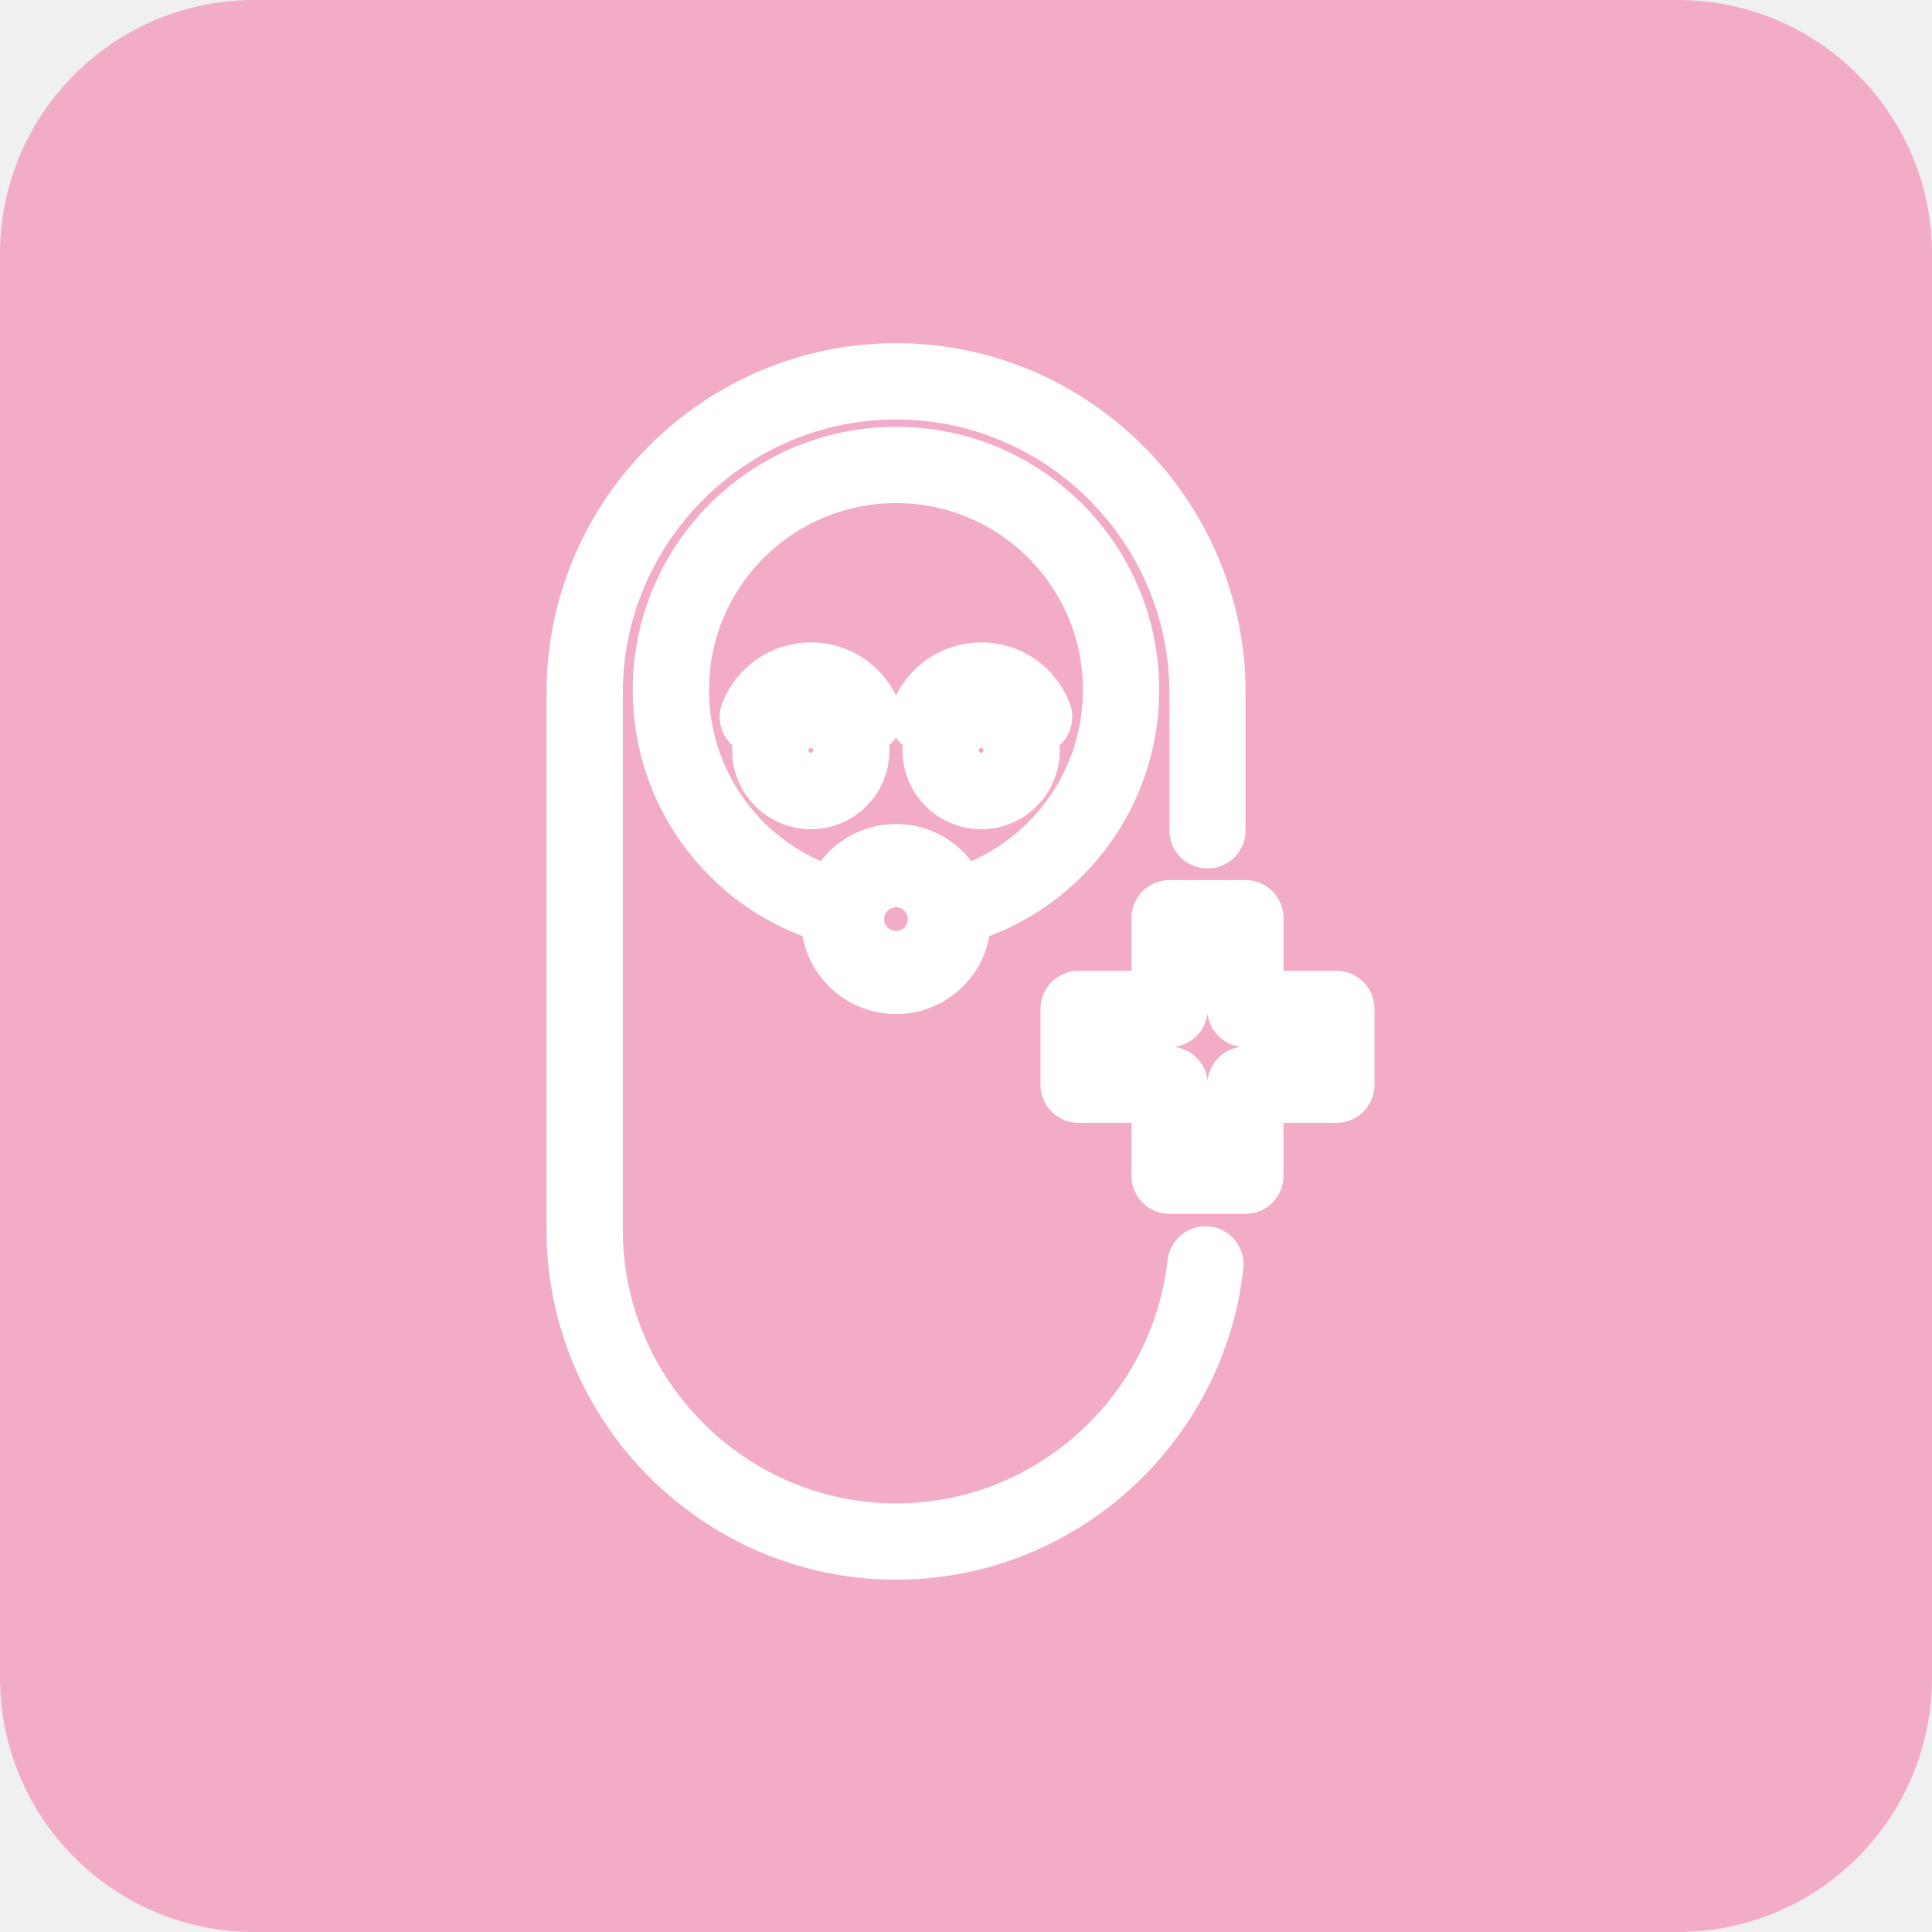
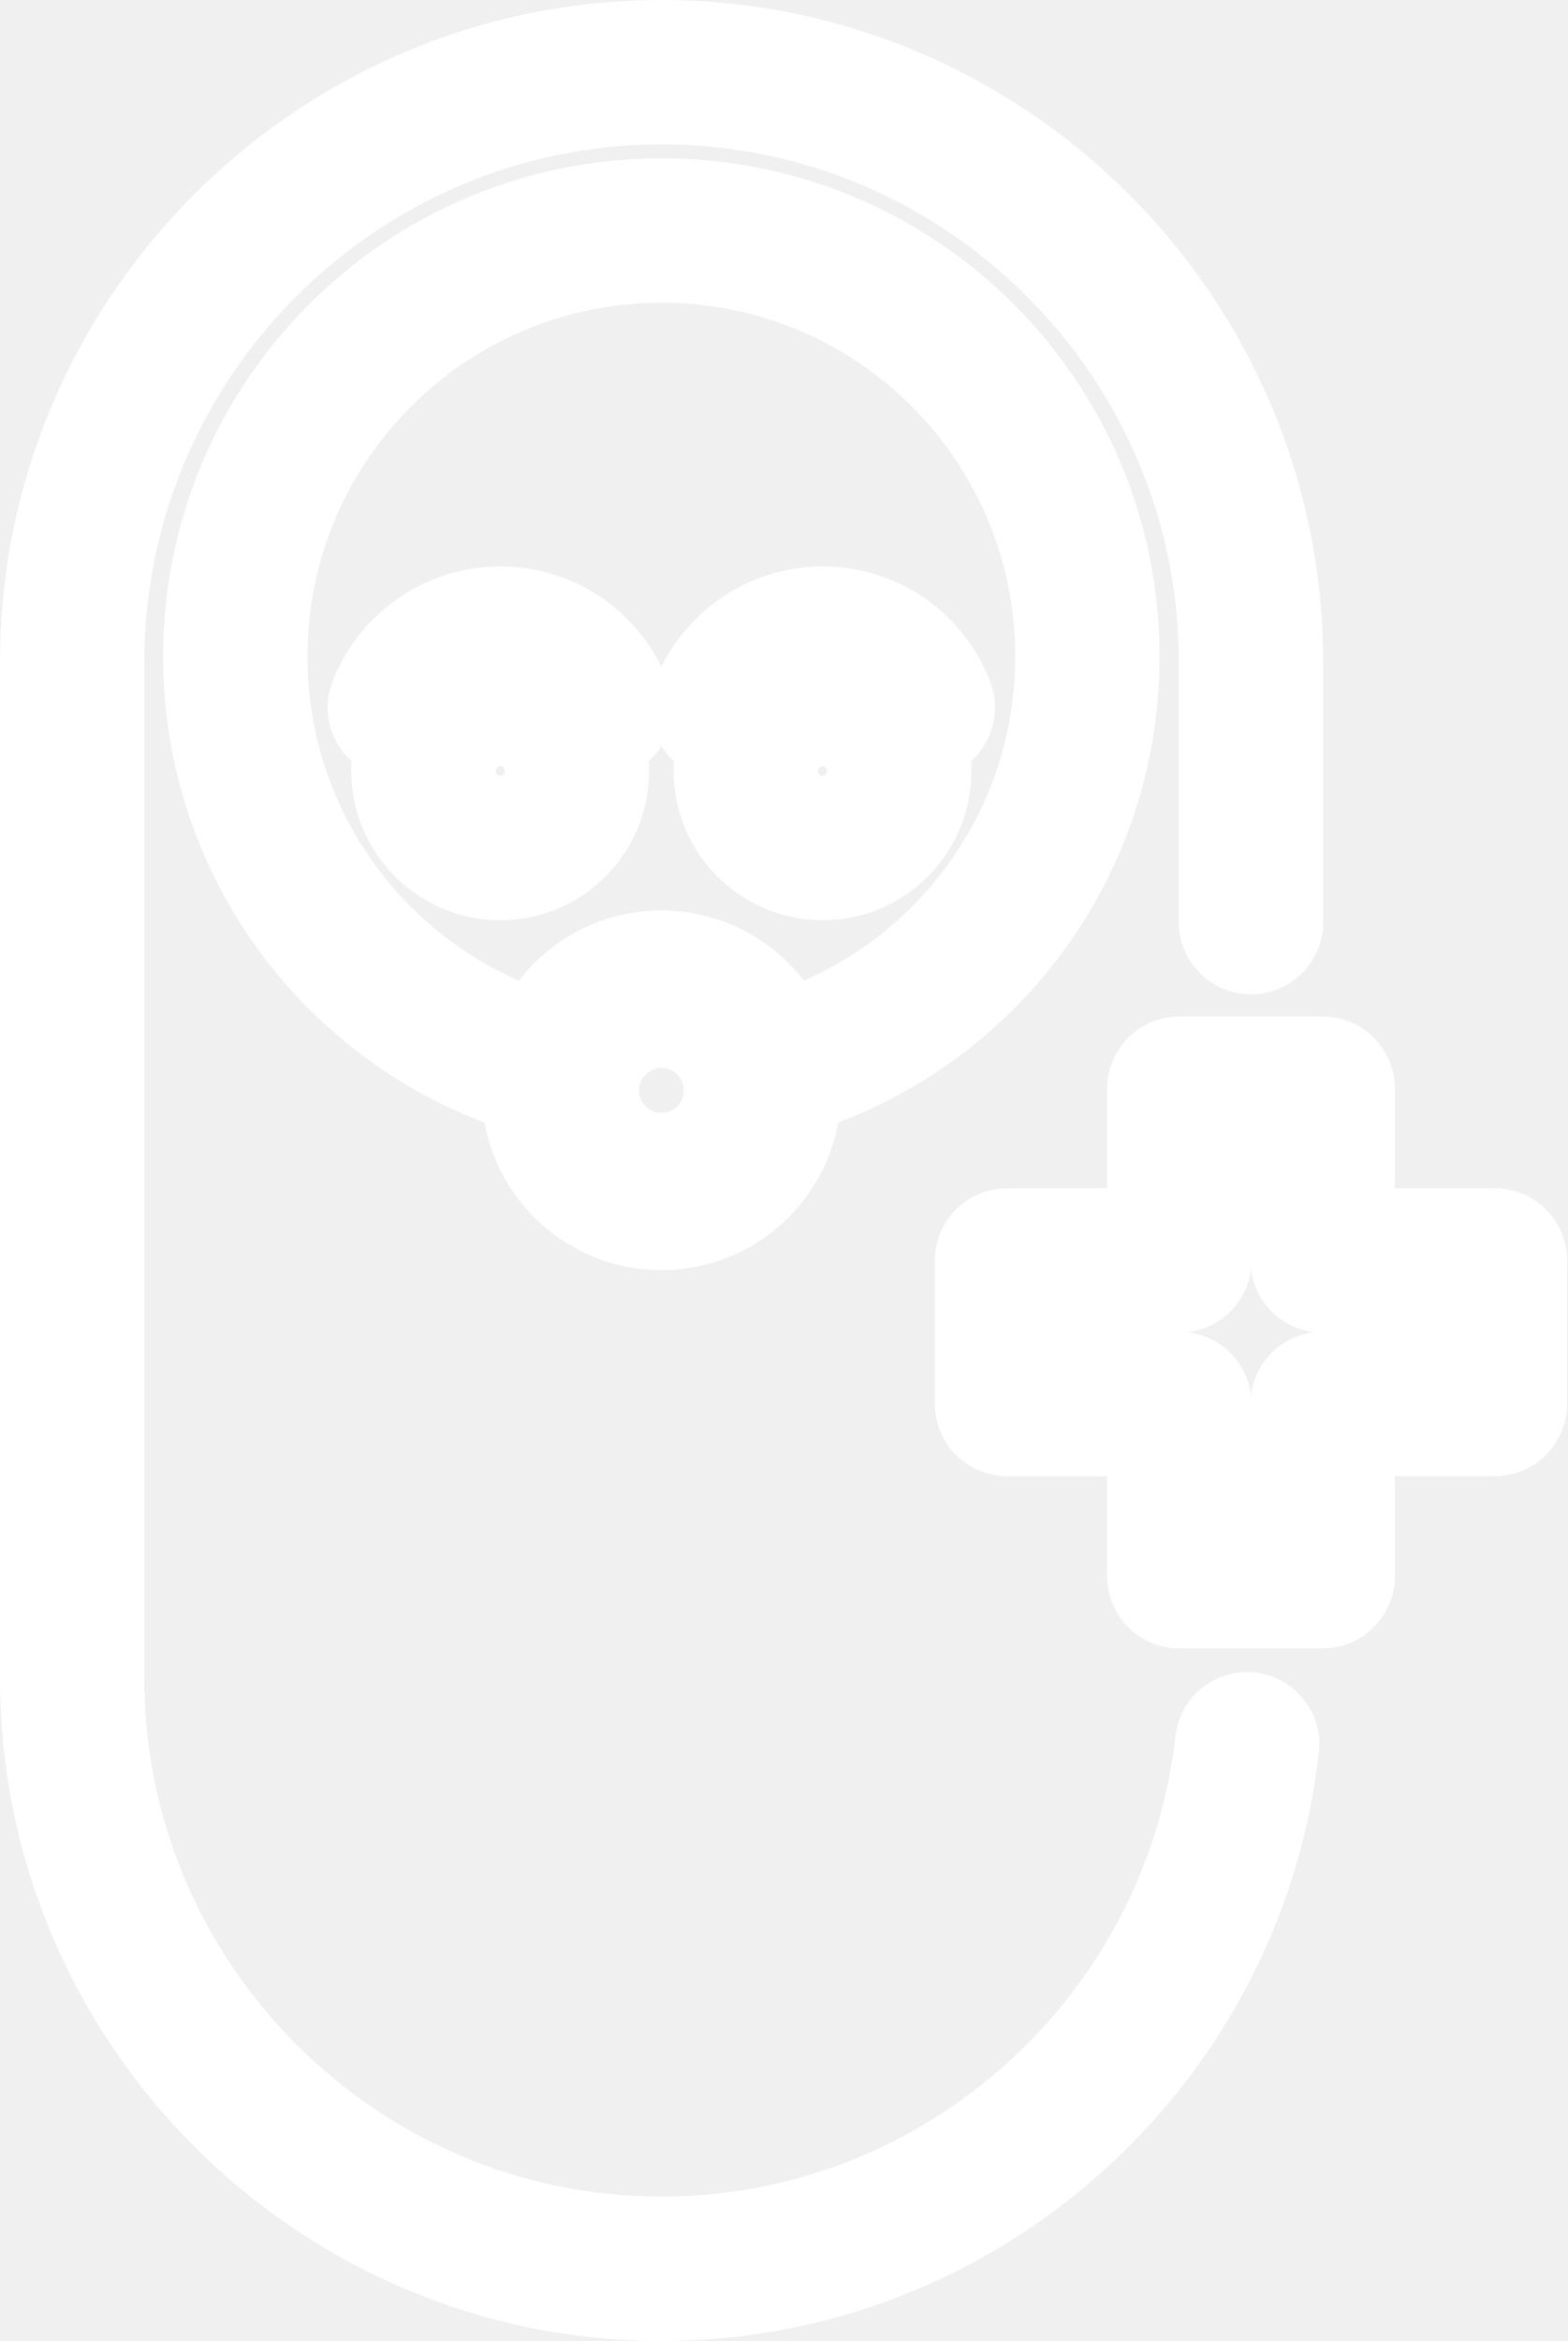
- <svg xmlns="http://www.w3.org/2000/svg" width="76" height="76" viewBox="0 0 76 76" fill="none">
+ <svg xmlns="http://www.w3.org/2000/svg" width="32.572" height="48.64" viewBox="0 0 32.572 48.64" fill="none">
  <defs />
-   <rect id="Rectangle 50" rx="10" width="76" height="76" fill="#F3ACC8" fill-opacity="1" />
-   <path id="Vector" d="M47.42 49.74C46.74 55.85 41.53 60.64 35.25 60.64C28.51 60.64 23 55.12 23 48.38L23 27.25C23 20.51 28.51 15 35.25 15C41.99 15 47.5 20.51 47.5 27.25L47.5 32.66" stroke="#FFFFFF" stroke-opacity="1" stroke-width="3" stroke-linejoin="round" stroke-linecap="round" />
-   <path id="Vector" d="M44.1 27.14C44.1 31.28 41.27 34.75 37.44 35.72C37.24 34.7 36.33 33.92 35.25 33.92C34.16 33.92 33.25 34.7 33.05 35.72C29.22 34.75 26.39 31.28 26.39 27.14C26.39 22.25 30.36 18.29 35.25 18.29C40.14 18.29 44.1 22.25 44.1 27.14Z" stroke="#FFFFFF" stroke-opacity="1" stroke-width="3" stroke-linejoin="round" />
-   <path id="Vector" d="M35.25 38.39C34.01 38.39 33.01 37.39 33.01 36.16C33.01 34.92 34.01 33.92 35.25 33.92C36.48 33.92 37.48 34.92 37.48 36.16C37.48 37.39 36.48 38.39 35.25 38.39Z" stroke="#FFFFFF" stroke-opacity="1" stroke-width="3" stroke-linejoin="round" />
-   <path id="Vector" d="M29.81 28.2C30.14 27.36 30.95 26.77 31.9 26.77C32.85 26.77 33.66 27.36 33.98 28.2" stroke="#FFFFFF" stroke-opacity="1" stroke-width="3" stroke-linejoin="round" stroke-linecap="round" />
-   <path id="Vector" d="M36.51 28.2C36.84 27.36 37.65 26.77 38.6 26.77C39.55 26.77 40.36 27.36 40.68 28.2" stroke="#FFFFFF" stroke-opacity="1" stroke-width="3" stroke-linejoin="round" stroke-linecap="round" />
-   <path id="Vector" d="M31.9 31.12C31.02 31.12 30.3 30.4 30.3 29.52C30.3 28.64 31.02 27.92 31.9 27.92C32.78 27.92 33.49 28.64 33.49 29.52C33.49 30.4 32.78 31.12 31.9 31.12Z" stroke="#FFFFFF" stroke-opacity="1" stroke-width="3" stroke-linejoin="round" />
-   <path id="Vector" d="M38.6 31.12C37.72 31.12 37 30.4 37 29.52C37 28.64 37.72 27.92 38.6 27.92C39.48 27.92 40.19 28.64 40.19 29.52C40.19 30.4 39.48 31.12 38.6 31.12Z" stroke="#FFFFFF" stroke-opacity="1" stroke-width="3" stroke-linejoin="round" />
-   <path id="Vector" d="M35.25 37.19C34.68 37.19 34.21 36.73 34.21 36.16C34.21 35.59 34.68 35.12 35.25 35.12C35.82 35.12 36.28 35.59 36.28 36.16C36.28 36.73 35.82 37.19 35.25 37.19Z" stroke="#FFFFFF" stroke-opacity="1" stroke-width="3" stroke-linejoin="round" />
-   <path id="Vector" d="M42.43 39.69L46.01 39.69L46.01 36.12L48.99 36.12L48.99 39.69L52.57 39.69L52.57 42.67L48.99 42.67L48.99 46.25L46.01 46.25L46.01 42.67L42.43 42.67L42.43 39.69Z" stroke="#FFFFFF" stroke-opacity="1" stroke-width="3" stroke-linejoin="round" />
+   <path id="Vector" d="M25.92 36.24C25.24 42.35 20.03 47.14 13.75 47.14C7.01 47.14 1.5 41.62 1.5 34.88L1.5 13.75C1.5 7.01 7.01 1.5 13.75 1.5C20.49 1.5 26 7.01 26 13.75L26 19.16" stroke="#FFFFFF" stroke-opacity="1" stroke-width="3" stroke-linejoin="round" stroke-linecap="round" />
+   <path id="Vector" d="M22.6 13.64C22.6 17.78 19.77 21.25 15.94 22.22C15.74 21.2 14.83 20.42 13.75 20.42C12.66 20.42 11.75 21.2 11.55 22.22C7.72 21.25 4.89 17.78 4.89 13.64C4.89 8.75 8.86 4.79 13.75 4.79C18.64 4.79 22.6 8.75 22.6 13.64Z" stroke="#FFFFFF" stroke-opacity="1" stroke-width="3" stroke-linejoin="round" />
+   <path id="Vector" d="M13.75 24.89C12.51 24.89 11.51 23.89 11.51 22.66C11.51 21.42 12.51 20.42 13.75 20.42C14.98 20.42 15.98 21.42 15.98 22.66C15.98 23.89 14.98 24.89 13.75 24.89Z" stroke="#FFFFFF" stroke-opacity="1" stroke-width="3" stroke-linejoin="round" />
+   <path id="Vector" d="M8.31 14.7C8.64 13.86 9.45 13.27 10.4 13.27C11.35 13.27 12.16 13.86 12.48 14.7" stroke="#FFFFFF" stroke-opacity="1" stroke-width="3" stroke-linejoin="round" stroke-linecap="round" />
+   <path id="Vector" d="M15.01 14.7C15.34 13.86 16.15 13.27 17.1 13.27C18.05 13.27 18.86 13.86 19.18 14.7" stroke="#FFFFFF" stroke-opacity="1" stroke-width="3" stroke-linejoin="round" stroke-linecap="round" />
+   <path id="Vector" d="M10.4 17.62C9.52 17.62 8.8 16.9 8.8 16.02C8.8 15.14 9.52 14.42 10.4 14.42C11.28 14.42 11.99 15.14 11.99 16.02C11.99 16.9 11.28 17.62 10.4 17.62Z" stroke="#FFFFFF" stroke-opacity="1" stroke-width="3" stroke-linejoin="round" />
+   <path id="Vector" d="M17.1 17.62C16.22 17.62 15.5 16.9 15.5 16.02C15.5 15.14 16.22 14.42 17.1 14.42C17.98 14.42 18.69 15.14 18.69 16.02C18.69 16.9 17.98 17.62 17.1 17.62Z" stroke="#FFFFFF" stroke-opacity="1" stroke-width="3" stroke-linejoin="round" />
+   <path id="Vector" d="M13.75 23.69C13.18 23.69 12.71 23.23 12.71 22.66C12.71 22.09 13.18 21.62 13.75 21.62C14.32 21.62 14.78 22.09 14.78 22.66C14.78 23.23 14.32 23.69 13.75 23.69Z" stroke="#FFFFFF" stroke-opacity="1" stroke-width="3" stroke-linejoin="round" />
+   <path id="Vector" d="M20.93 26.19L24.51 26.19L24.51 22.62L27.49 22.62L27.49 26.19L31.07 26.19L31.07 29.17L27.49 29.17L27.49 32.75L24.51 32.75L24.51 29.17L20.93 29.17L20.93 26.19Z" stroke="#FFFFFF" stroke-opacity="1" stroke-width="3" stroke-linejoin="round" />
</svg>
